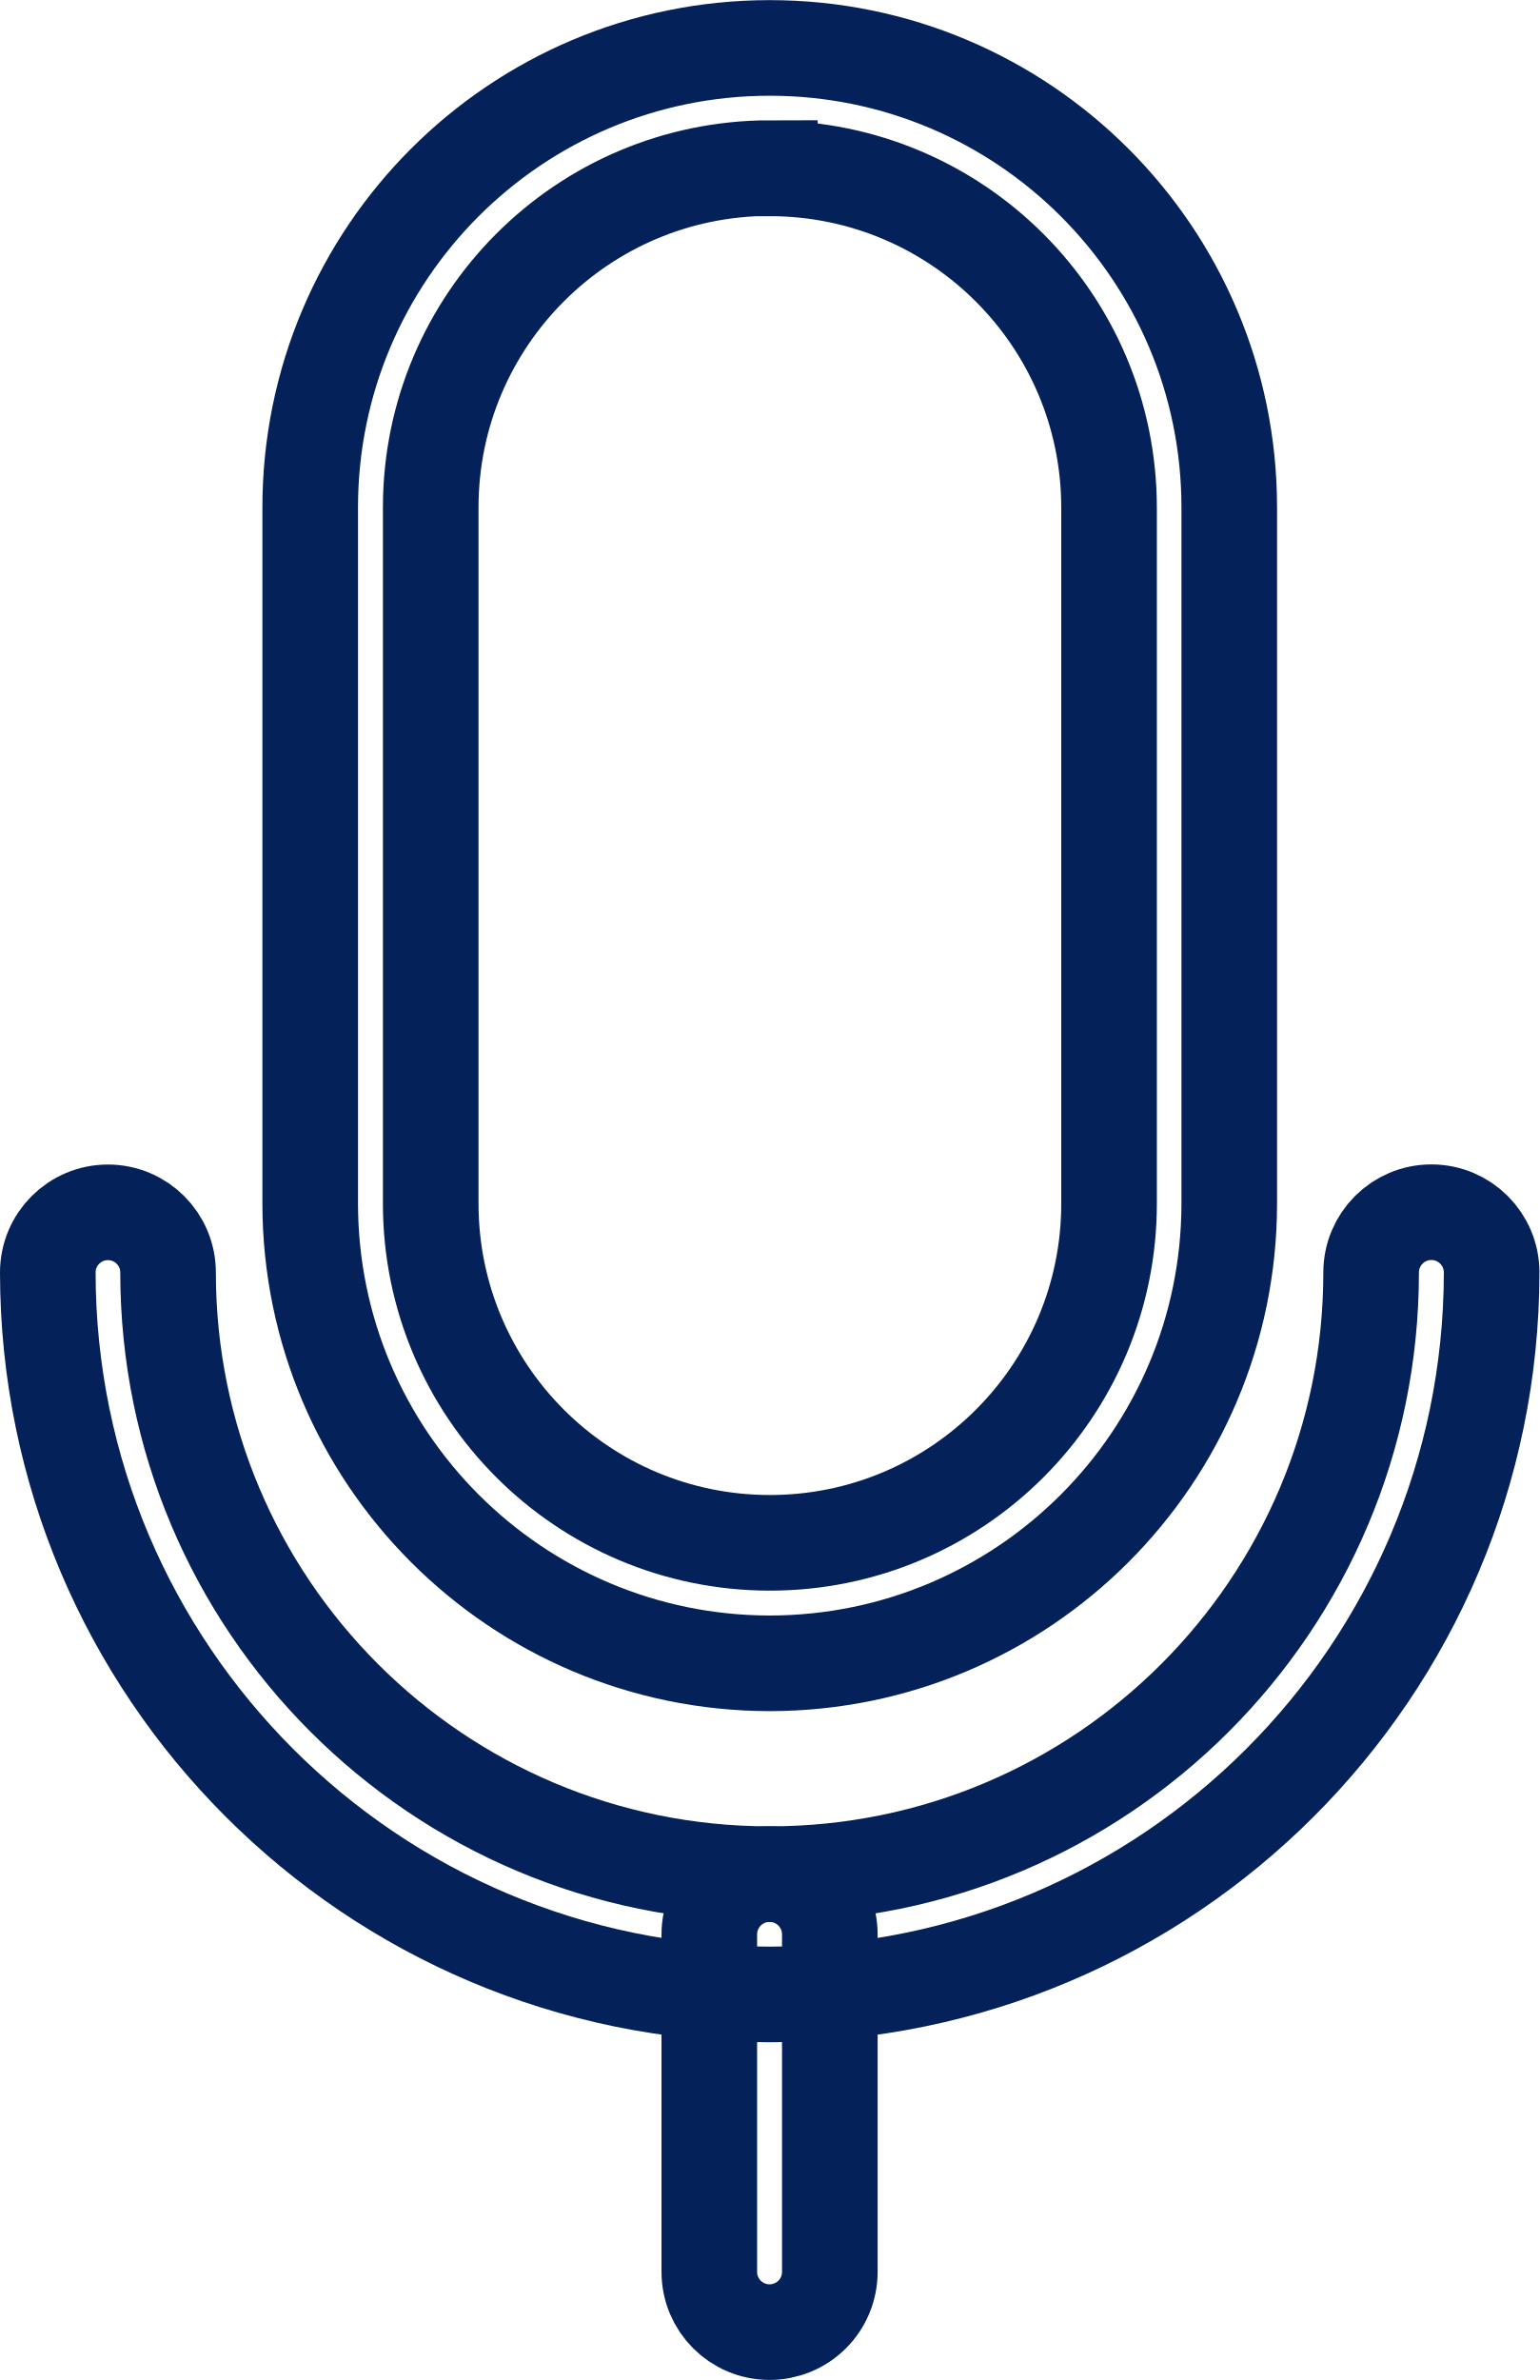
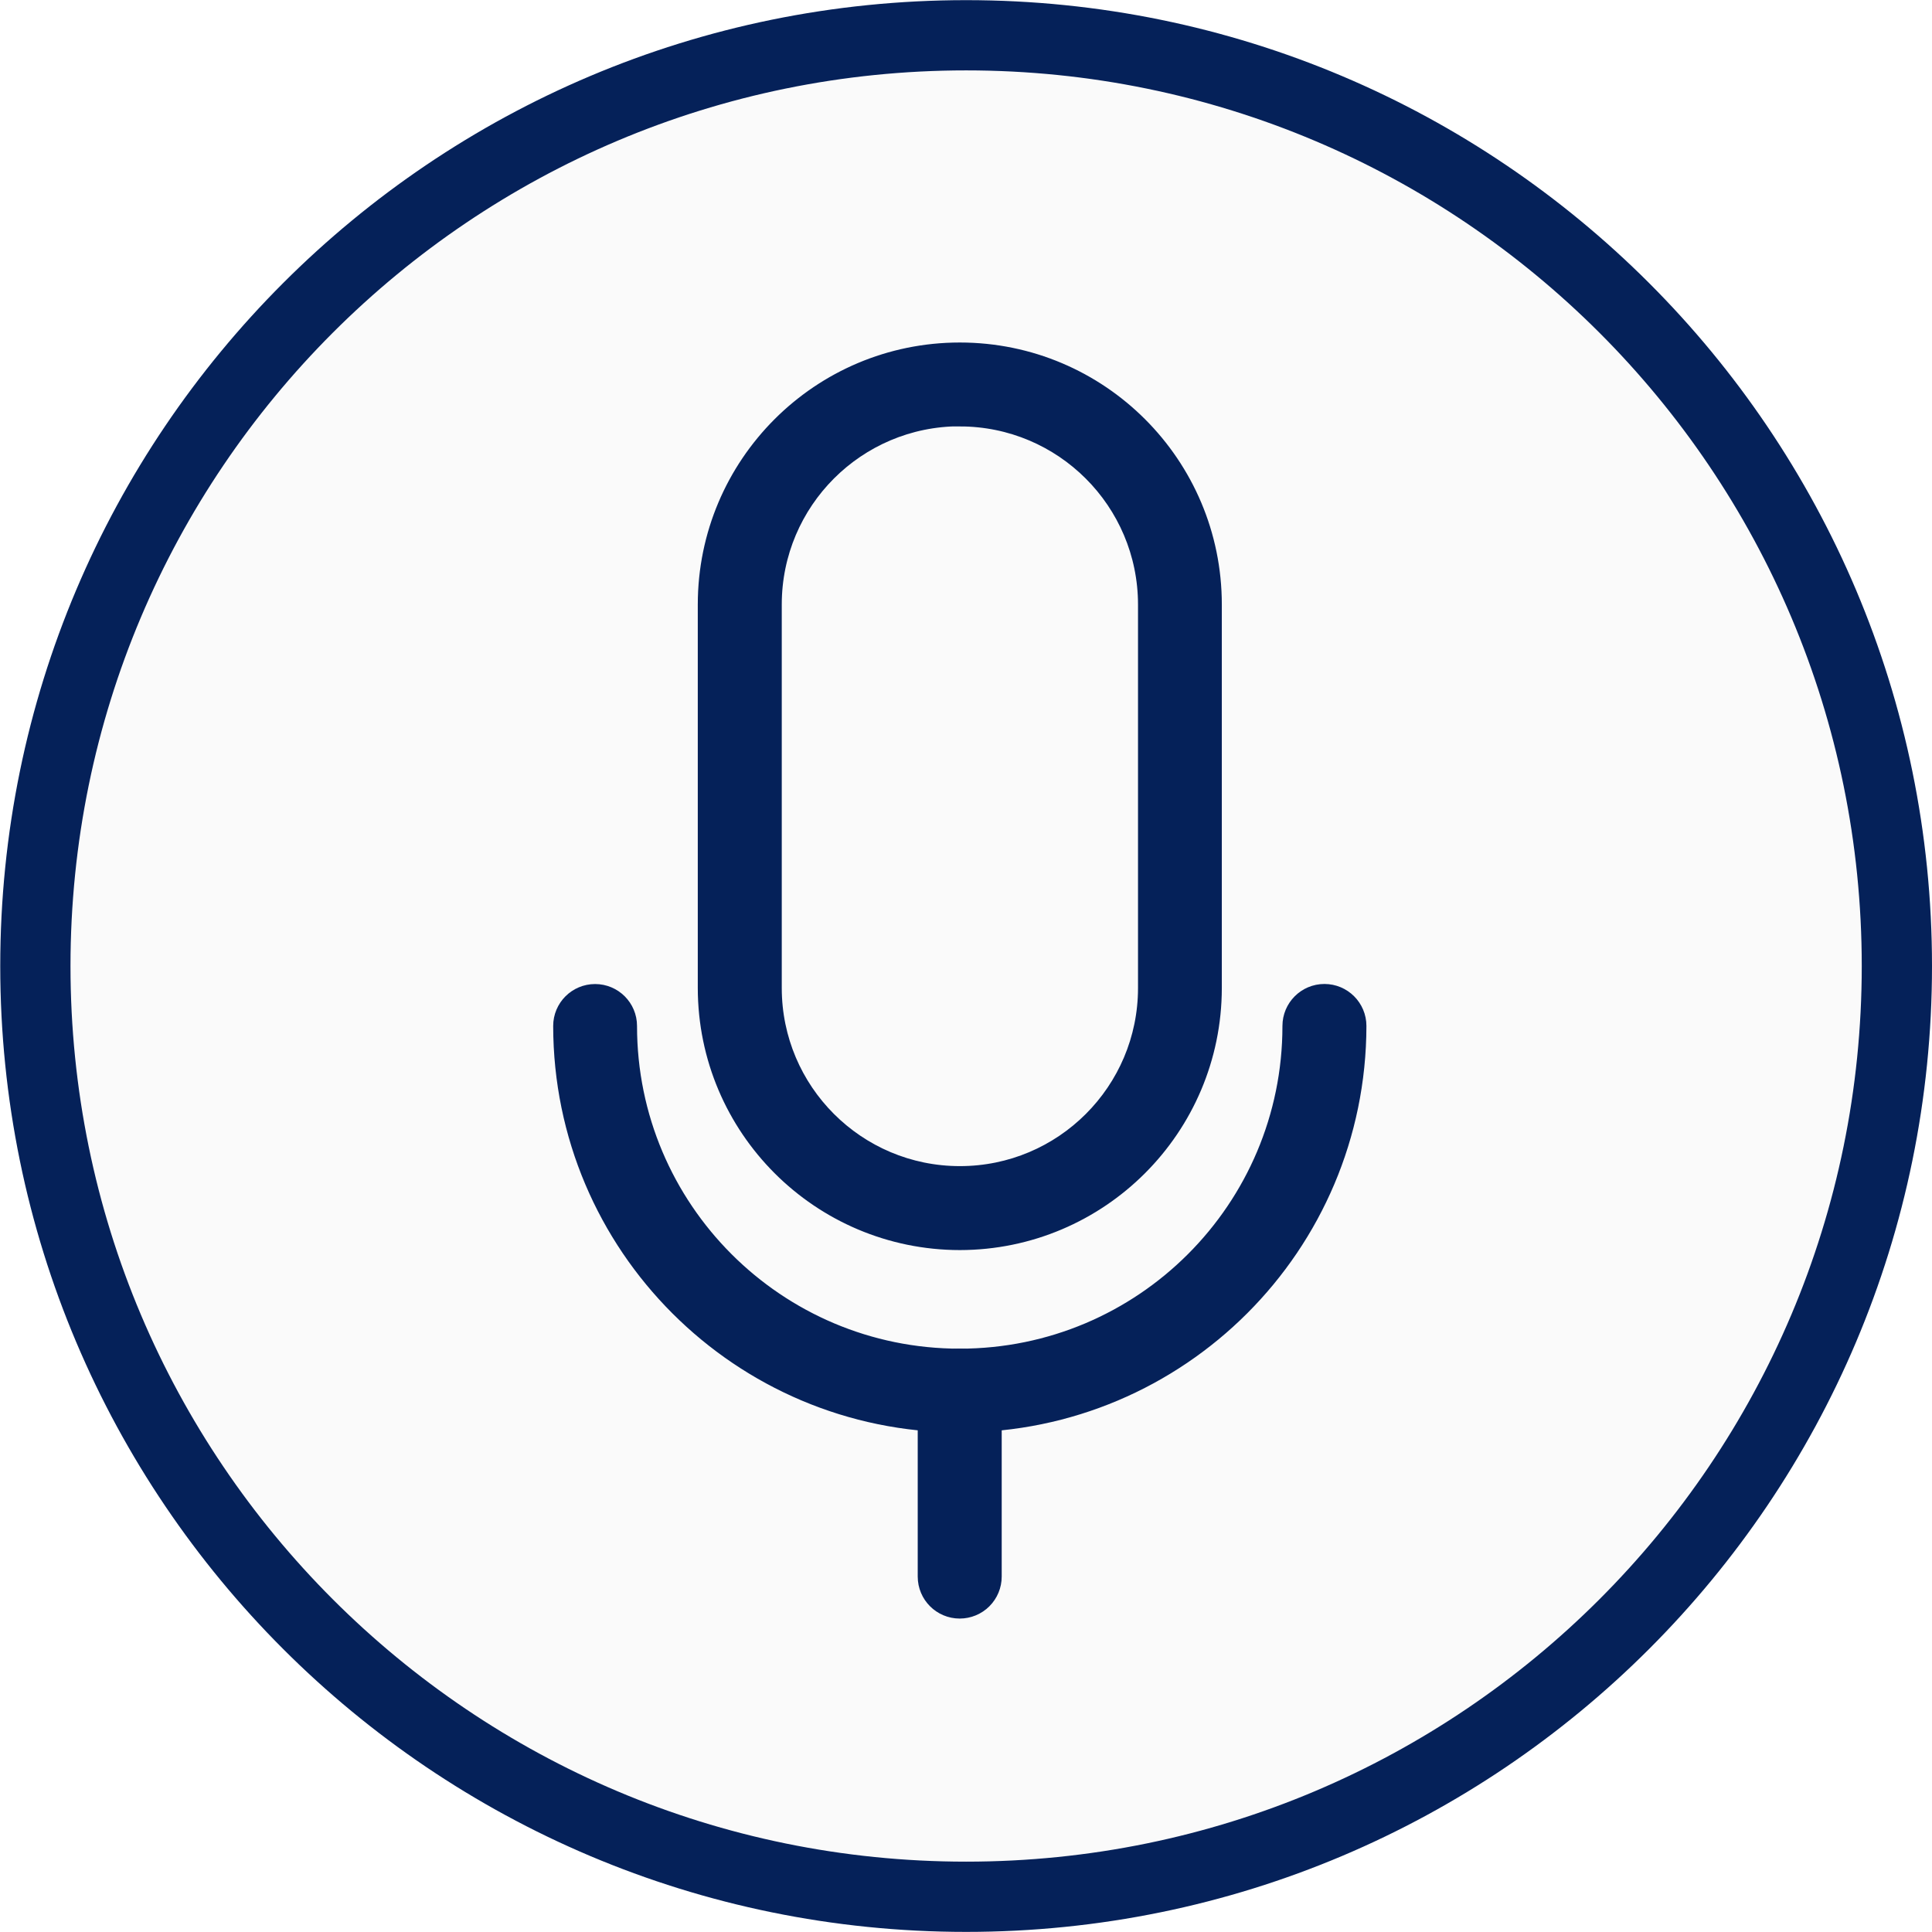
- <svg xmlns="http://www.w3.org/2000/svg" viewBox="0 0 24.154 37.334">
-   <g id="Group_322" data-name="Group 322" transform="translate(-18.039 -5.719)">
-     <g id="Group_321" data-name="Group 321" transform="translate(18.789 6.469)">
-       <g id="Group_318" data-name="Group 318" transform="translate(4.117)">
-         <path id="Path_755" data-name="Path 755" d="M424.069,178a7.22,7.22,0,0,1-7.212-7.212V159.87a7.21,7.21,0,1,1,14.42,0v10.922A7.219,7.219,0,0,1,424.069,178Zm0-23.455a5.325,5.325,0,0,0-5.321,5.321v10.922a5.321,5.321,0,0,0,10.643,0V159.87A5.325,5.325,0,0,0,424.069,154.549Z" transform="translate(-416.857 -152.658)" fill="none" stroke="#052159" stroke-width="1.5" />
-       </g>
-       <g id="Group_319" data-name="Group 319" transform="translate(0 18.266)">
-         <path id="Path_756" data-name="Path 756" d="M427.15,169.507a11.335,11.335,0,0,1-11.325-11.325.943.943,0,1,1,1.887,0,9.438,9.438,0,0,0,18.876,0,.945.945,0,1,1,1.891,0A11.338,11.338,0,0,1,427.15,169.507Z" transform="translate(-415.825 -157.237)" fill="none" stroke="#052159" stroke-width="1.5" />
-       </g>
-       <g id="Group_320" data-name="Group 320" transform="translate(10.379 28.649)">
-         <path id="Path_757" data-name="Path 757" d="M419.372,167.024a.945.945,0,0,1-.945-.945v-5.294a.945.945,0,1,1,1.891,0v5.294A.945.945,0,0,1,419.372,167.024Z" transform="translate(-418.427 -159.84)" fill="none" stroke="#052159" stroke-width="1.5" />
+ <svg xmlns="http://www.w3.org/2000/svg" viewBox="0 0 55.007 55.007">
+   <g id="Group_366" data-name="Group 366" transform="translate(-1546 -5215)">
+     <path id="Path_782" data-name="Path 782" d="M552.59,177.071a26.5,26.5,0,1,1-26.5-26.5A26.5,26.5,0,0,1,552.59,177.071Z" transform="translate(1047.417 5065.433)" fill="#fafafa" stroke="#052159" stroke-width="2" />
+     <g id="Group_365" data-name="Group 365" transform="translate(1543.211 5218.531)">
+       <g id="Group_321" data-name="Group 321" transform="translate(18.789 6.469)">
+         <g id="Group_318" data-name="Group 318" transform="translate(4.117)">
+           <path id="Path_755" data-name="Path 755" d="M424.069,178a7.22,7.22,0,0,1-7.212-7.212V159.87a7.21,7.21,0,1,1,14.42,0v10.922A7.219,7.219,0,0,1,424.069,178Zm0-23.455a5.325,5.325,0,0,0-5.321,5.321v10.922a5.321,5.321,0,0,0,10.643,0V159.87A5.325,5.325,0,0,0,424.069,154.549Z" transform="translate(-416.857 -152.658)" fill="#052159" stroke="#052159" stroke-width="0.5" />
+         </g>
+         <g id="Group_319" data-name="Group 319" transform="translate(0 18.266)">
+           <path id="Path_756" data-name="Path 756" d="M427.15,169.507a11.335,11.335,0,0,1-11.325-11.325.943.943,0,1,1,1.887,0,9.438,9.438,0,0,0,18.876,0,.945.945,0,1,1,1.891,0A11.338,11.338,0,0,1,427.15,169.507Z" transform="translate(-415.825 -157.237)" fill="#052159" stroke="#052159" stroke-width="0.5" />
+         </g>
+         <g id="Group_320" data-name="Group 320" transform="translate(10.379 28.649)">
+           <path id="Path_757" data-name="Path 757" d="M419.372,167.024a.945.945,0,0,1-.945-.945v-5.294a.945.945,0,1,1,1.891,0v5.294A.945.945,0,0,1,419.372,167.024Z" transform="translate(-418.427 -159.84)" fill="#052159" stroke="#052159" stroke-width="0.5" />
+         </g>
      </g>
    </g>
  </g>
</svg>
